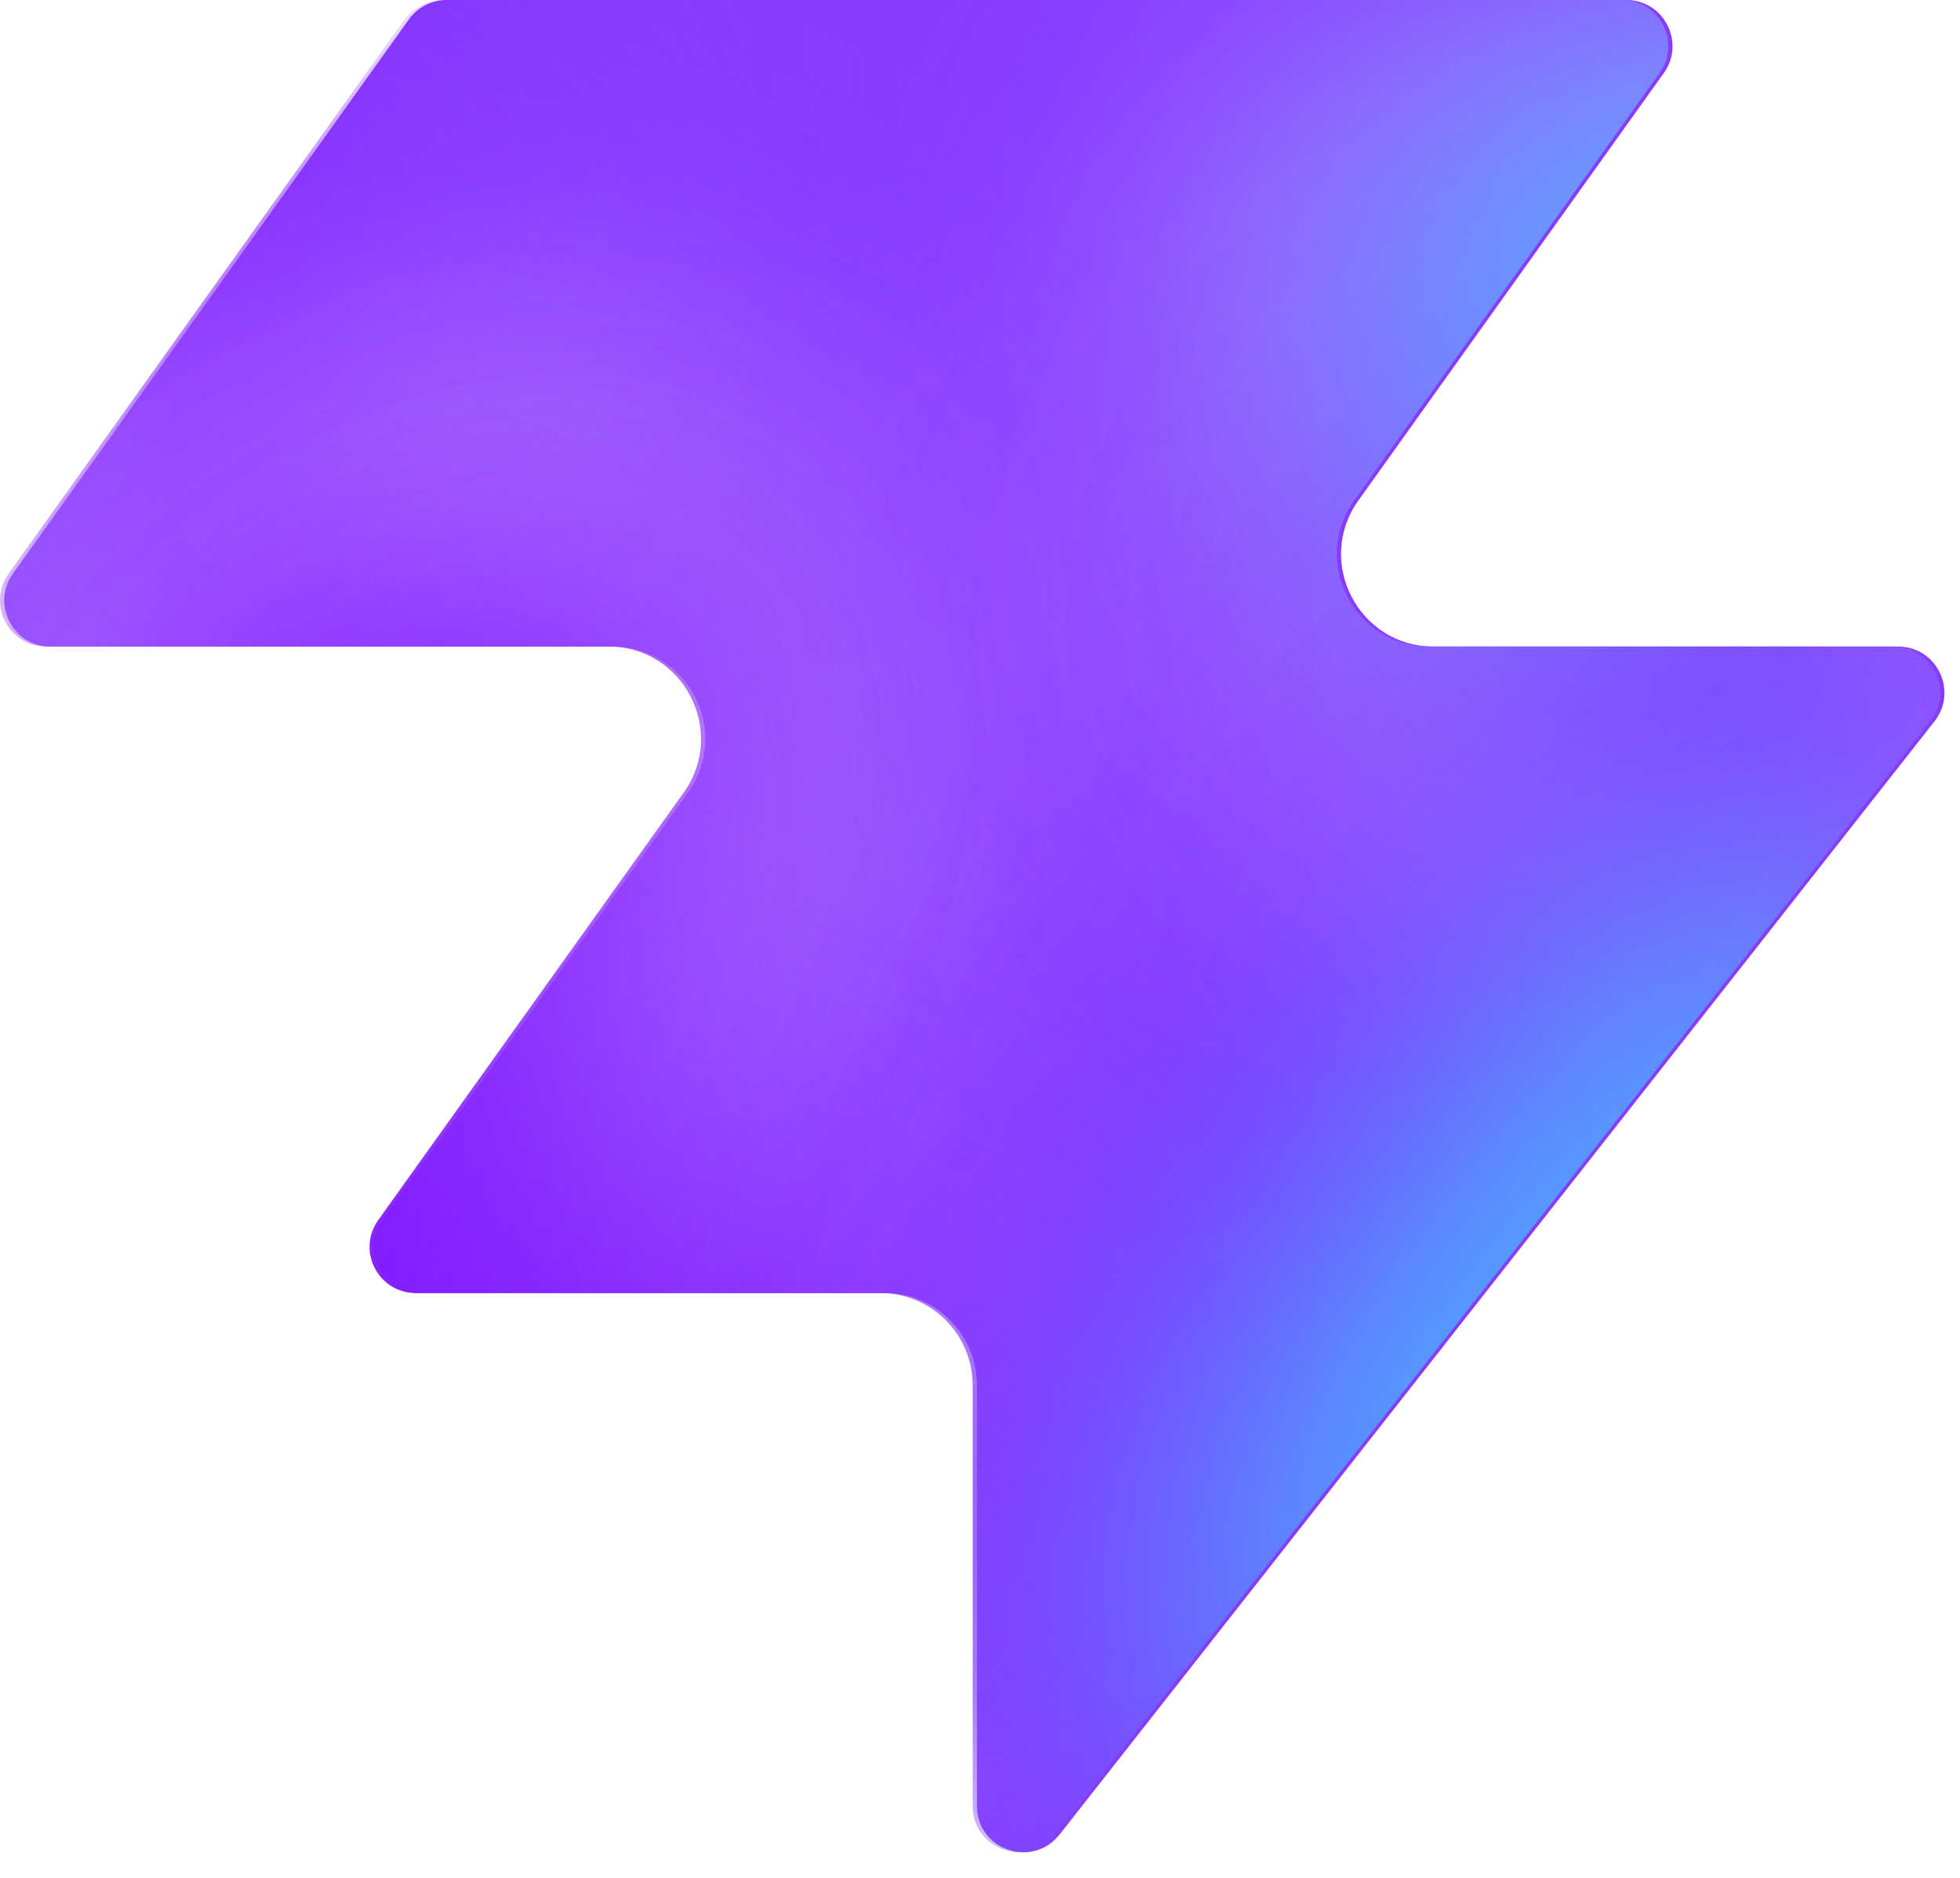
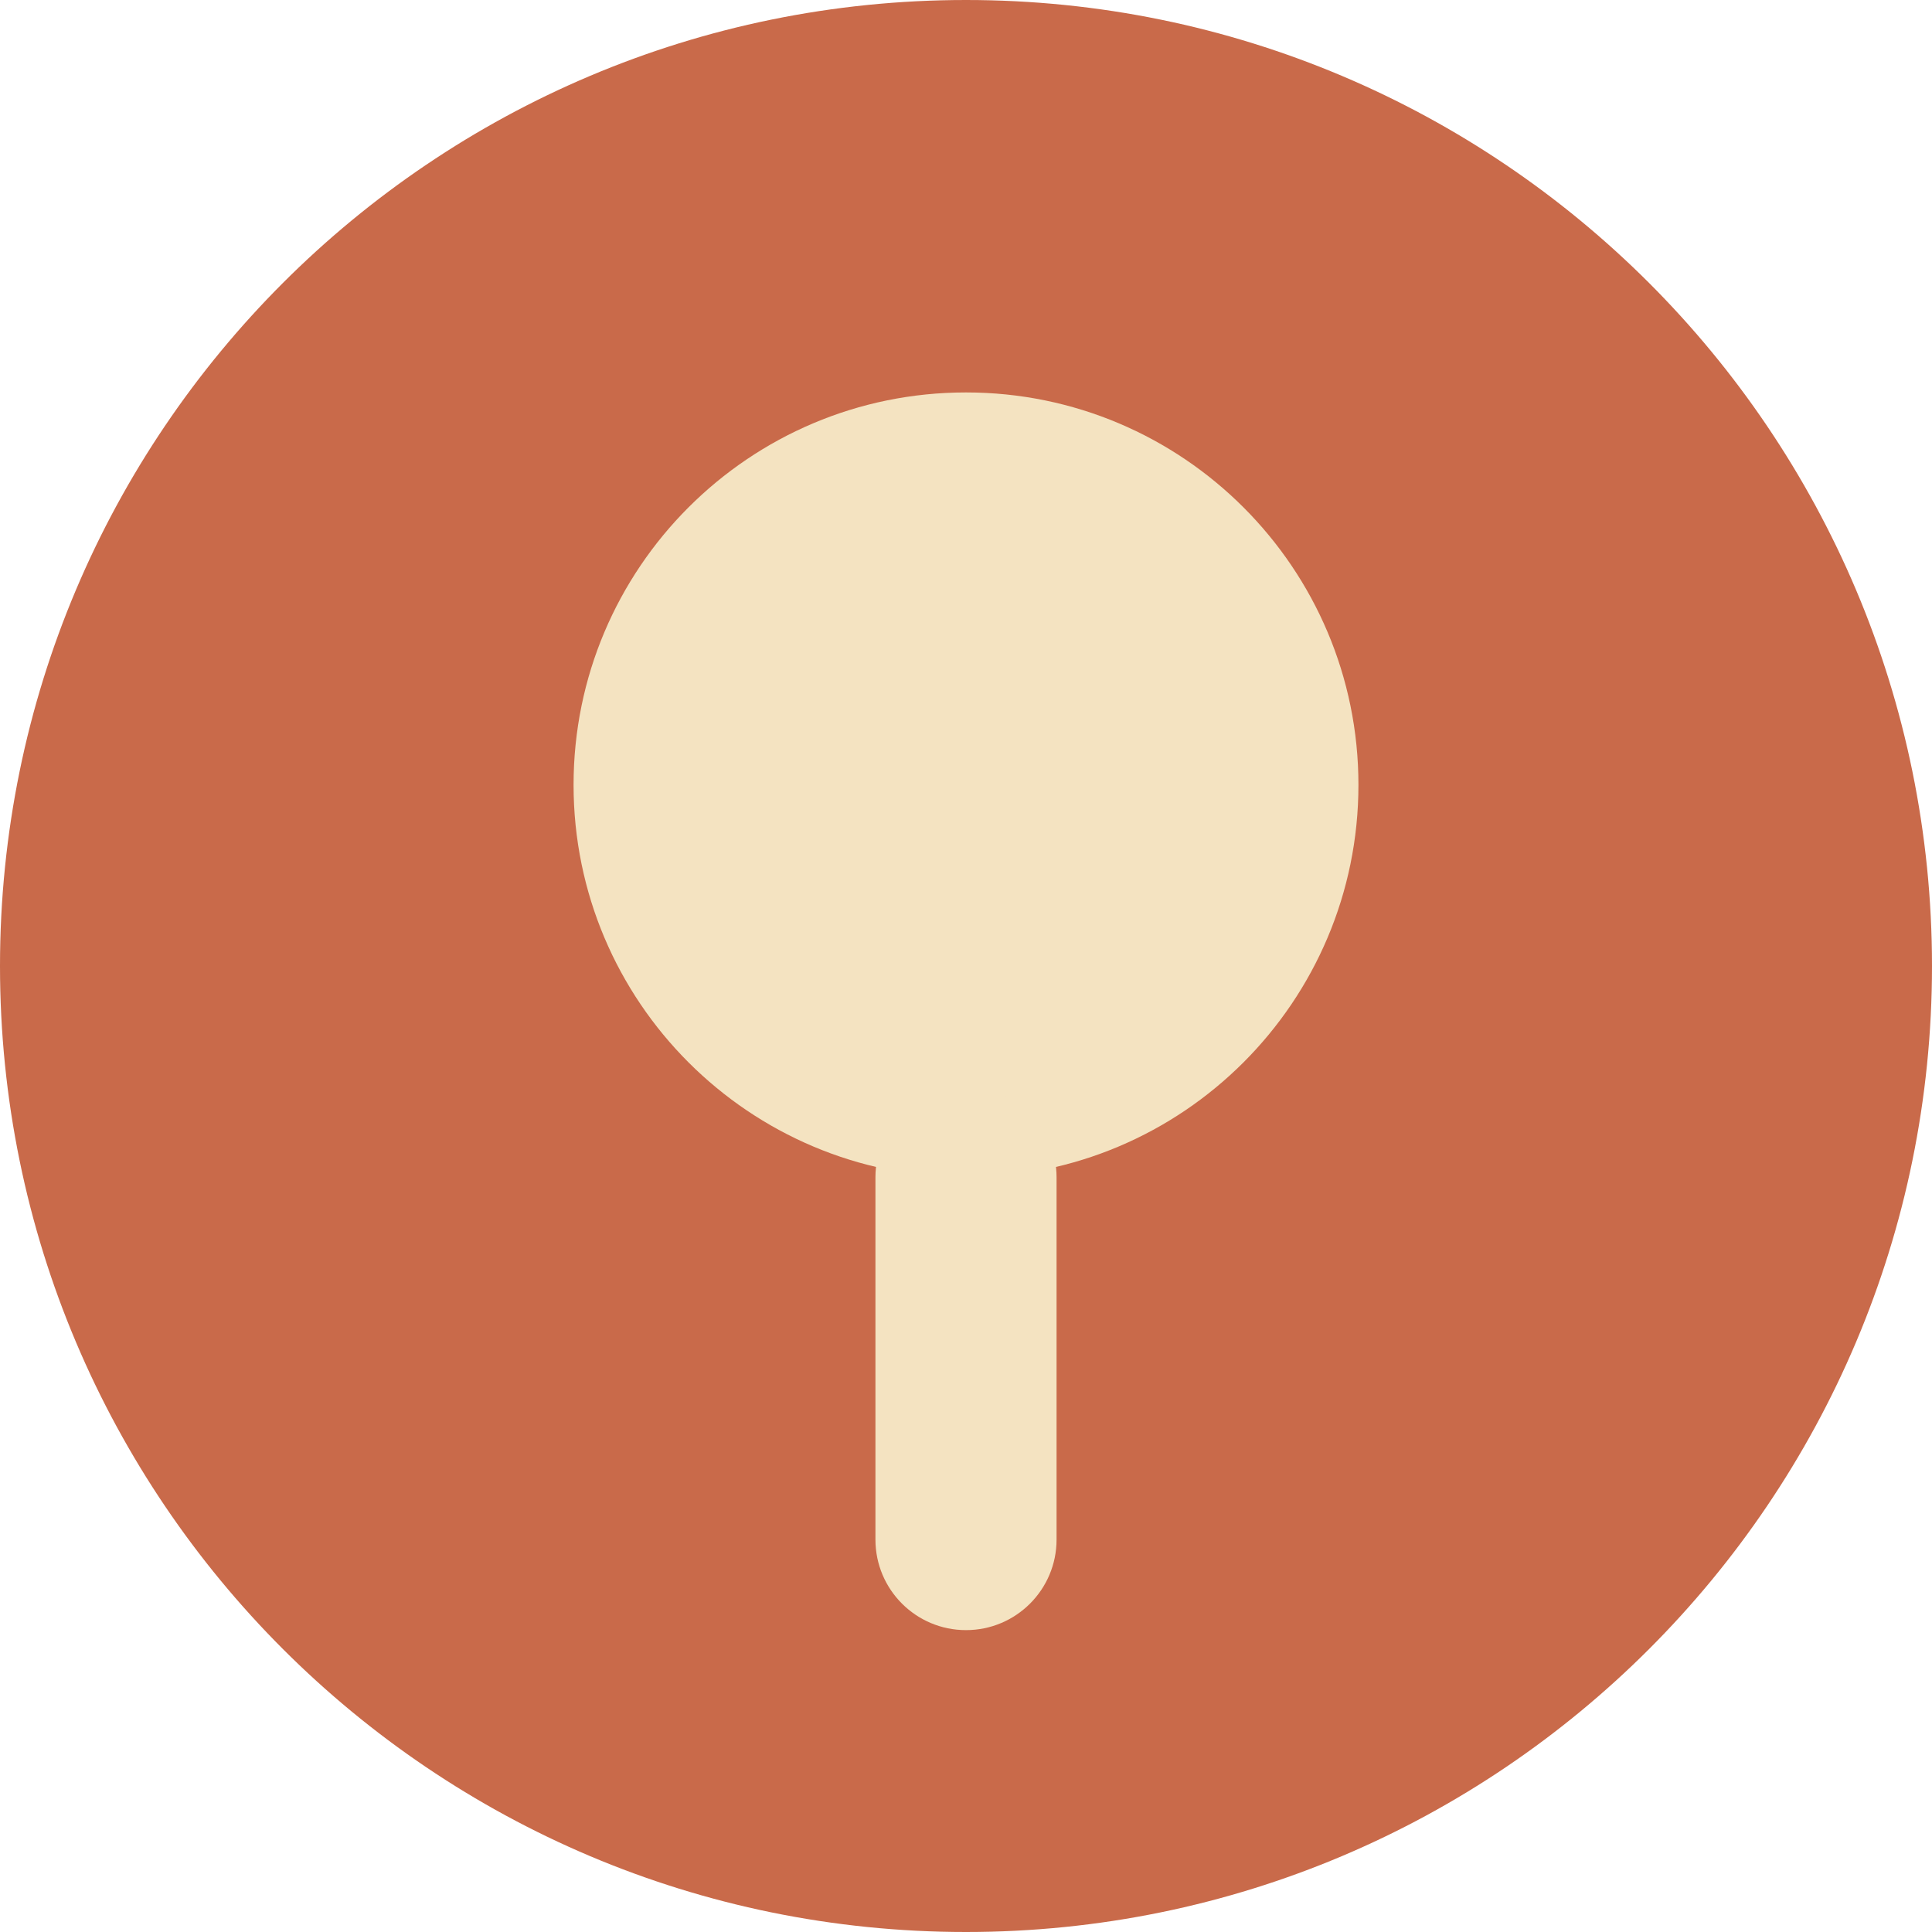
- <svg xmlns="http://www.w3.org/2000/svg" width="48" height="46" fill="none" viewBox="0 0 48 46">
-   <path fill="#863bff" d="M25.946 44.938c-.664.845-2.021.375-2.021-.698V33.937a2.26 2.26 0 0 0-2.262-2.262H10.287c-.92 0-1.456-1.04-.92-1.788l7.48-10.471c1.07-1.497 0-3.578-1.842-3.578H1.237c-.92 0-1.456-1.04-.92-1.788L10.013.474c.214-.297.556-.474.92-.474h28.894c.92 0 1.456 1.04.92 1.788l-7.48 10.471c-1.07 1.498 0 3.579 1.842 3.579h11.377c.943 0 1.473 1.088.89 1.83L25.947 44.94z" style="fill:#863bff;fill:color(display-p3 .525 .23 1);fill-opacity:1" />
-   <mask id="a" width="48" height="46" x="0" y="0" maskUnits="userSpaceOnUse" style="mask-type:alpha">
-     <path fill="#000" d="M25.842 44.938c-.664.844-2.021.375-2.021-.698V33.937a2.26 2.26 0 0 0-2.262-2.262H10.183c-.92 0-1.456-1.04-.92-1.788l7.48-10.471c1.07-1.498 0-3.579-1.842-3.579H1.133c-.92 0-1.456-1.04-.92-1.787L9.91.473c.214-.297.556-.474.92-.474h28.894c.92 0 1.456 1.04.92 1.788l-7.48 10.471c-1.07 1.498 0 3.578 1.842 3.578h11.377c.943 0 1.473 1.088.89 1.832L25.843 44.94z" style="fill:#000;fill-opacity:1" />
-   </mask>
-   <g mask="url(#a)">
-     <g filter="url(#b)">
-       <ellipse cx="5.508" cy="14.704" fill="#ede6ff" rx="5.508" ry="14.704" style="fill:#ede6ff;fill:color(display-p3 .927 .903 1);fill-opacity:1" transform="matrix(.00324 1 1 -.00324 -4.47 31.516)" />
-     </g>
-     <g filter="url(#c)">
-       <ellipse cx="10.399" cy="29.851" fill="#ede6ff" rx="10.399" ry="29.851" style="fill:#ede6ff;fill:color(display-p3 .927 .903 1);fill-opacity:1" transform="matrix(.00324 1 1 -.00324 -39.328 7.883)" />
-     </g>
-     <g filter="url(#d)">
-       <ellipse cx="5.508" cy="30.487" fill="#7e14ff" rx="5.508" ry="30.487" style="fill:#7e14ff;fill:color(display-p3 .492 .077 1);fill-opacity:1" transform="rotate(89.814 -25.913 -14.639)scale(1 -1)" />
-     </g>
-     <g filter="url(#e)">
-       <ellipse cx="5.508" cy="30.599" fill="#7e14ff" rx="5.508" ry="30.599" style="fill:#7e14ff;fill:color(display-p3 .492 .077 1);fill-opacity:1" transform="rotate(89.814 -32.644 -3.334)scale(1 -1)" />
-     </g>
-     <g filter="url(#f)">
-       <ellipse cx="5.508" cy="30.599" fill="#7e14ff" rx="5.508" ry="30.599" style="fill:#7e14ff;fill:color(display-p3 .492 .077 1);fill-opacity:1" transform="matrix(.00324 1 1 -.00324 -34.34 30.47)" />
-     </g>
-     <g filter="url(#g)">
-       <ellipse cx="14.072" cy="22.078" fill="#ede6ff" rx="14.072" ry="22.078" style="fill:#ede6ff;fill:color(display-p3 .927 .903 1);fill-opacity:1" transform="rotate(93.35 24.506 48.493)scale(-1 1)" />
-     </g>
-     <g filter="url(#h)">
-       <ellipse cx="3.47" cy="21.501" fill="#7e14ff" rx="3.47" ry="21.501" style="fill:#7e14ff;fill:color(display-p3 .492 .077 1);fill-opacity:1" transform="rotate(89.009 28.708 47.59)scale(-1 1)" />
-     </g>
-     <g filter="url(#i)">
-       <ellipse cx="3.47" cy="21.501" fill="#7e14ff" rx="3.47" ry="21.501" style="fill:#7e14ff;fill:color(display-p3 .492 .077 1);fill-opacity:1" transform="rotate(89.009 28.708 47.59)scale(-1 1)" />
-     </g>
-     <g filter="url(#j)">
-       <ellipse cx=".387" cy="8.972" fill="#7e14ff" rx="4.407" ry="29.108" style="fill:#7e14ff;fill:color(display-p3 .492 .077 1);fill-opacity:1" transform="rotate(39.51 .387 8.972)" />
-     </g>
-     <g filter="url(#k)">
-       <ellipse cx="47.523" cy="-6.092" fill="#7e14ff" rx="4.407" ry="29.108" style="fill:#7e14ff;fill:color(display-p3 .492 .077 1);fill-opacity:1" transform="rotate(37.892 47.523 -6.092)" />
-     </g>
-     <g filter="url(#l)">
-       <ellipse cx="41.412" cy="6.333" fill="#47bfff" rx="5.971" ry="9.665" style="fill:#47bfff;fill:color(display-p3 .28 .748 1);fill-opacity:1" transform="rotate(37.892 41.412 6.333)" />
-     </g>
-     <g filter="url(#m)">
-       <ellipse cx="-1.879" cy="38.332" fill="#7e14ff" rx="4.407" ry="29.108" style="fill:#7e14ff;fill:color(display-p3 .492 .077 1);fill-opacity:1" transform="rotate(37.892 -1.88 38.332)" />
-     </g>
-     <g filter="url(#n)">
-       <ellipse cx="-1.879" cy="38.332" fill="#7e14ff" rx="4.407" ry="29.108" style="fill:#7e14ff;fill:color(display-p3 .492 .077 1);fill-opacity:1" transform="rotate(37.892 -1.88 38.332)" />
-     </g>
-     <g filter="url(#o)">
-       <ellipse cx="35.651" cy="29.907" fill="#7e14ff" rx="4.407" ry="29.108" style="fill:#7e14ff;fill:color(display-p3 .492 .077 1);fill-opacity:1" transform="rotate(37.892 35.651 29.907)" />
-     </g>
-     <g filter="url(#p)">
-       <ellipse cx="38.418" cy="32.4" fill="#47bfff" rx="5.971" ry="15.297" style="fill:#47bfff;fill:color(display-p3 .28 .748 1);fill-opacity:1" transform="rotate(37.892 38.418 32.4)" />
-     </g>
-   </g>
-   <defs>
-     <filter id="b" width="60.045" height="41.654" x="-19.77" y="16.149" color-interpolation-filters="sRGB" filterUnits="userSpaceOnUse">
-       <feFlood flood-opacity="0" result="BackgroundImageFix" />
-       <feBlend in="SourceGraphic" in2="BackgroundImageFix" result="shape" />
-       <feGaussianBlur result="effect1_foregroundBlur_2002_17158" stdDeviation="7.659" />
-     </filter>
-     <filter id="c" width="90.34" height="51.437" x="-54.613" y="-7.533" color-interpolation-filters="sRGB" filterUnits="userSpaceOnUse">
-       <feFlood flood-opacity="0" result="BackgroundImageFix" />
-       <feBlend in="SourceGraphic" in2="BackgroundImageFix" result="shape" />
-       <feGaussianBlur result="effect1_foregroundBlur_2002_17158" stdDeviation="7.659" />
-     </filter>
-     <filter id="d" width="79.355" height="29.4" x="-49.64" y="2.03" color-interpolation-filters="sRGB" filterUnits="userSpaceOnUse">
-       <feFlood flood-opacity="0" result="BackgroundImageFix" />
-       <feBlend in="SourceGraphic" in2="BackgroundImageFix" result="shape" />
-       <feGaussianBlur result="effect1_foregroundBlur_2002_17158" stdDeviation="4.596" />
-     </filter>
-     <filter id="e" width="79.579" height="29.4" x="-45.045" y="20.029" color-interpolation-filters="sRGB" filterUnits="userSpaceOnUse">
-       <feFlood flood-opacity="0" result="BackgroundImageFix" />
-       <feBlend in="SourceGraphic" in2="BackgroundImageFix" result="shape" />
-       <feGaussianBlur result="effect1_foregroundBlur_2002_17158" stdDeviation="4.596" />
-     </filter>
-     <filter id="f" width="79.579" height="29.4" x="-43.513" y="21.178" color-interpolation-filters="sRGB" filterUnits="userSpaceOnUse">
-       <feFlood flood-opacity="0" result="BackgroundImageFix" />
-       <feBlend in="SourceGraphic" in2="BackgroundImageFix" result="shape" />
-       <feGaussianBlur result="effect1_foregroundBlur_2002_17158" stdDeviation="4.596" />
-     </filter>
-     <filter id="g" width="74.749" height="58.852" x="15.756" y="-17.901" color-interpolation-filters="sRGB" filterUnits="userSpaceOnUse">
-       <feFlood flood-opacity="0" result="BackgroundImageFix" />
-       <feBlend in="SourceGraphic" in2="BackgroundImageFix" result="shape" />
-       <feGaussianBlur result="effect1_foregroundBlur_2002_17158" stdDeviation="7.659" />
-     </filter>
-     <filter id="h" width="61.377" height="25.362" x="23.548" y="2.284" color-interpolation-filters="sRGB" filterUnits="userSpaceOnUse">
-       <feFlood flood-opacity="0" result="BackgroundImageFix" />
-       <feBlend in="SourceGraphic" in2="BackgroundImageFix" result="shape" />
-       <feGaussianBlur result="effect1_foregroundBlur_2002_17158" stdDeviation="4.596" />
-     </filter>
-     <filter id="i" width="61.377" height="25.362" x="23.548" y="2.284" color-interpolation-filters="sRGB" filterUnits="userSpaceOnUse">
-       <feFlood flood-opacity="0" result="BackgroundImageFix" />
-       <feBlend in="SourceGraphic" in2="BackgroundImageFix" result="shape" />
-       <feGaussianBlur result="effect1_foregroundBlur_2002_17158" stdDeviation="4.596" />
-     </filter>
-     <filter id="j" width="56.045" height="63.649" x="-27.636" y="-22.853" color-interpolation-filters="sRGB" filterUnits="userSpaceOnUse">
-       <feFlood flood-opacity="0" result="BackgroundImageFix" />
-       <feBlend in="SourceGraphic" in2="BackgroundImageFix" result="shape" />
-       <feGaussianBlur result="effect1_foregroundBlur_2002_17158" stdDeviation="4.596" />
-     </filter>
-     <filter id="k" width="54.814" height="64.646" x="20.116" y="-38.415" color-interpolation-filters="sRGB" filterUnits="userSpaceOnUse">
-       <feFlood flood-opacity="0" result="BackgroundImageFix" />
-       <feBlend in="SourceGraphic" in2="BackgroundImageFix" result="shape" />
-       <feGaussianBlur result="effect1_foregroundBlur_2002_17158" stdDeviation="4.596" />
-     </filter>
-     <filter id="l" width="33.541" height="35.313" x="24.641" y="-11.323" color-interpolation-filters="sRGB" filterUnits="userSpaceOnUse">
-       <feFlood flood-opacity="0" result="BackgroundImageFix" />
-       <feBlend in="SourceGraphic" in2="BackgroundImageFix" result="shape" />
-       <feGaussianBlur result="effect1_foregroundBlur_2002_17158" stdDeviation="4.596" />
-     </filter>
-     <filter id="m" width="54.814" height="64.646" x="-29.286" y="6.009" color-interpolation-filters="sRGB" filterUnits="userSpaceOnUse">
-       <feFlood flood-opacity="0" result="BackgroundImageFix" />
-       <feBlend in="SourceGraphic" in2="BackgroundImageFix" result="shape" />
-       <feGaussianBlur result="effect1_foregroundBlur_2002_17158" stdDeviation="4.596" />
-     </filter>
-     <filter id="n" width="54.814" height="64.646" x="-29.286" y="6.009" color-interpolation-filters="sRGB" filterUnits="userSpaceOnUse">
-       <feFlood flood-opacity="0" result="BackgroundImageFix" />
-       <feBlend in="SourceGraphic" in2="BackgroundImageFix" result="shape" />
-       <feGaussianBlur result="effect1_foregroundBlur_2002_17158" stdDeviation="4.596" />
-     </filter>
-     <filter id="o" width="54.814" height="64.646" x="8.244" y="-2.416" color-interpolation-filters="sRGB" filterUnits="userSpaceOnUse">
-       <feFlood flood-opacity="0" result="BackgroundImageFix" />
-       <feBlend in="SourceGraphic" in2="BackgroundImageFix" result="shape" />
-       <feGaussianBlur result="effect1_foregroundBlur_2002_17158" stdDeviation="4.596" />
-     </filter>
-     <filter id="p" width="39.409" height="43.623" x="18.713" y="10.588" color-interpolation-filters="sRGB" filterUnits="userSpaceOnUse">
-       <feFlood flood-opacity="0" result="BackgroundImageFix" />
-       <feBlend in="SourceGraphic" in2="BackgroundImageFix" result="shape" />
-       <feGaussianBlur result="effect1_foregroundBlur_2002_17158" stdDeviation="4.596" />
-     </filter>
-   </defs>
+ <svg xmlns="http://www.w3.org/2000/svg" viewBox="0 0 32 32">
+   <circle cx="16" cy="16" r="16" fill="#c96a4a" />
+   <circle cx="16" cy="13" r="6.5" fill="#f4e3c1" />
+   <rect x="14.5" y="18" width="3" height="9" rx="1.5" fill="#f4e3c1" />
</svg>
